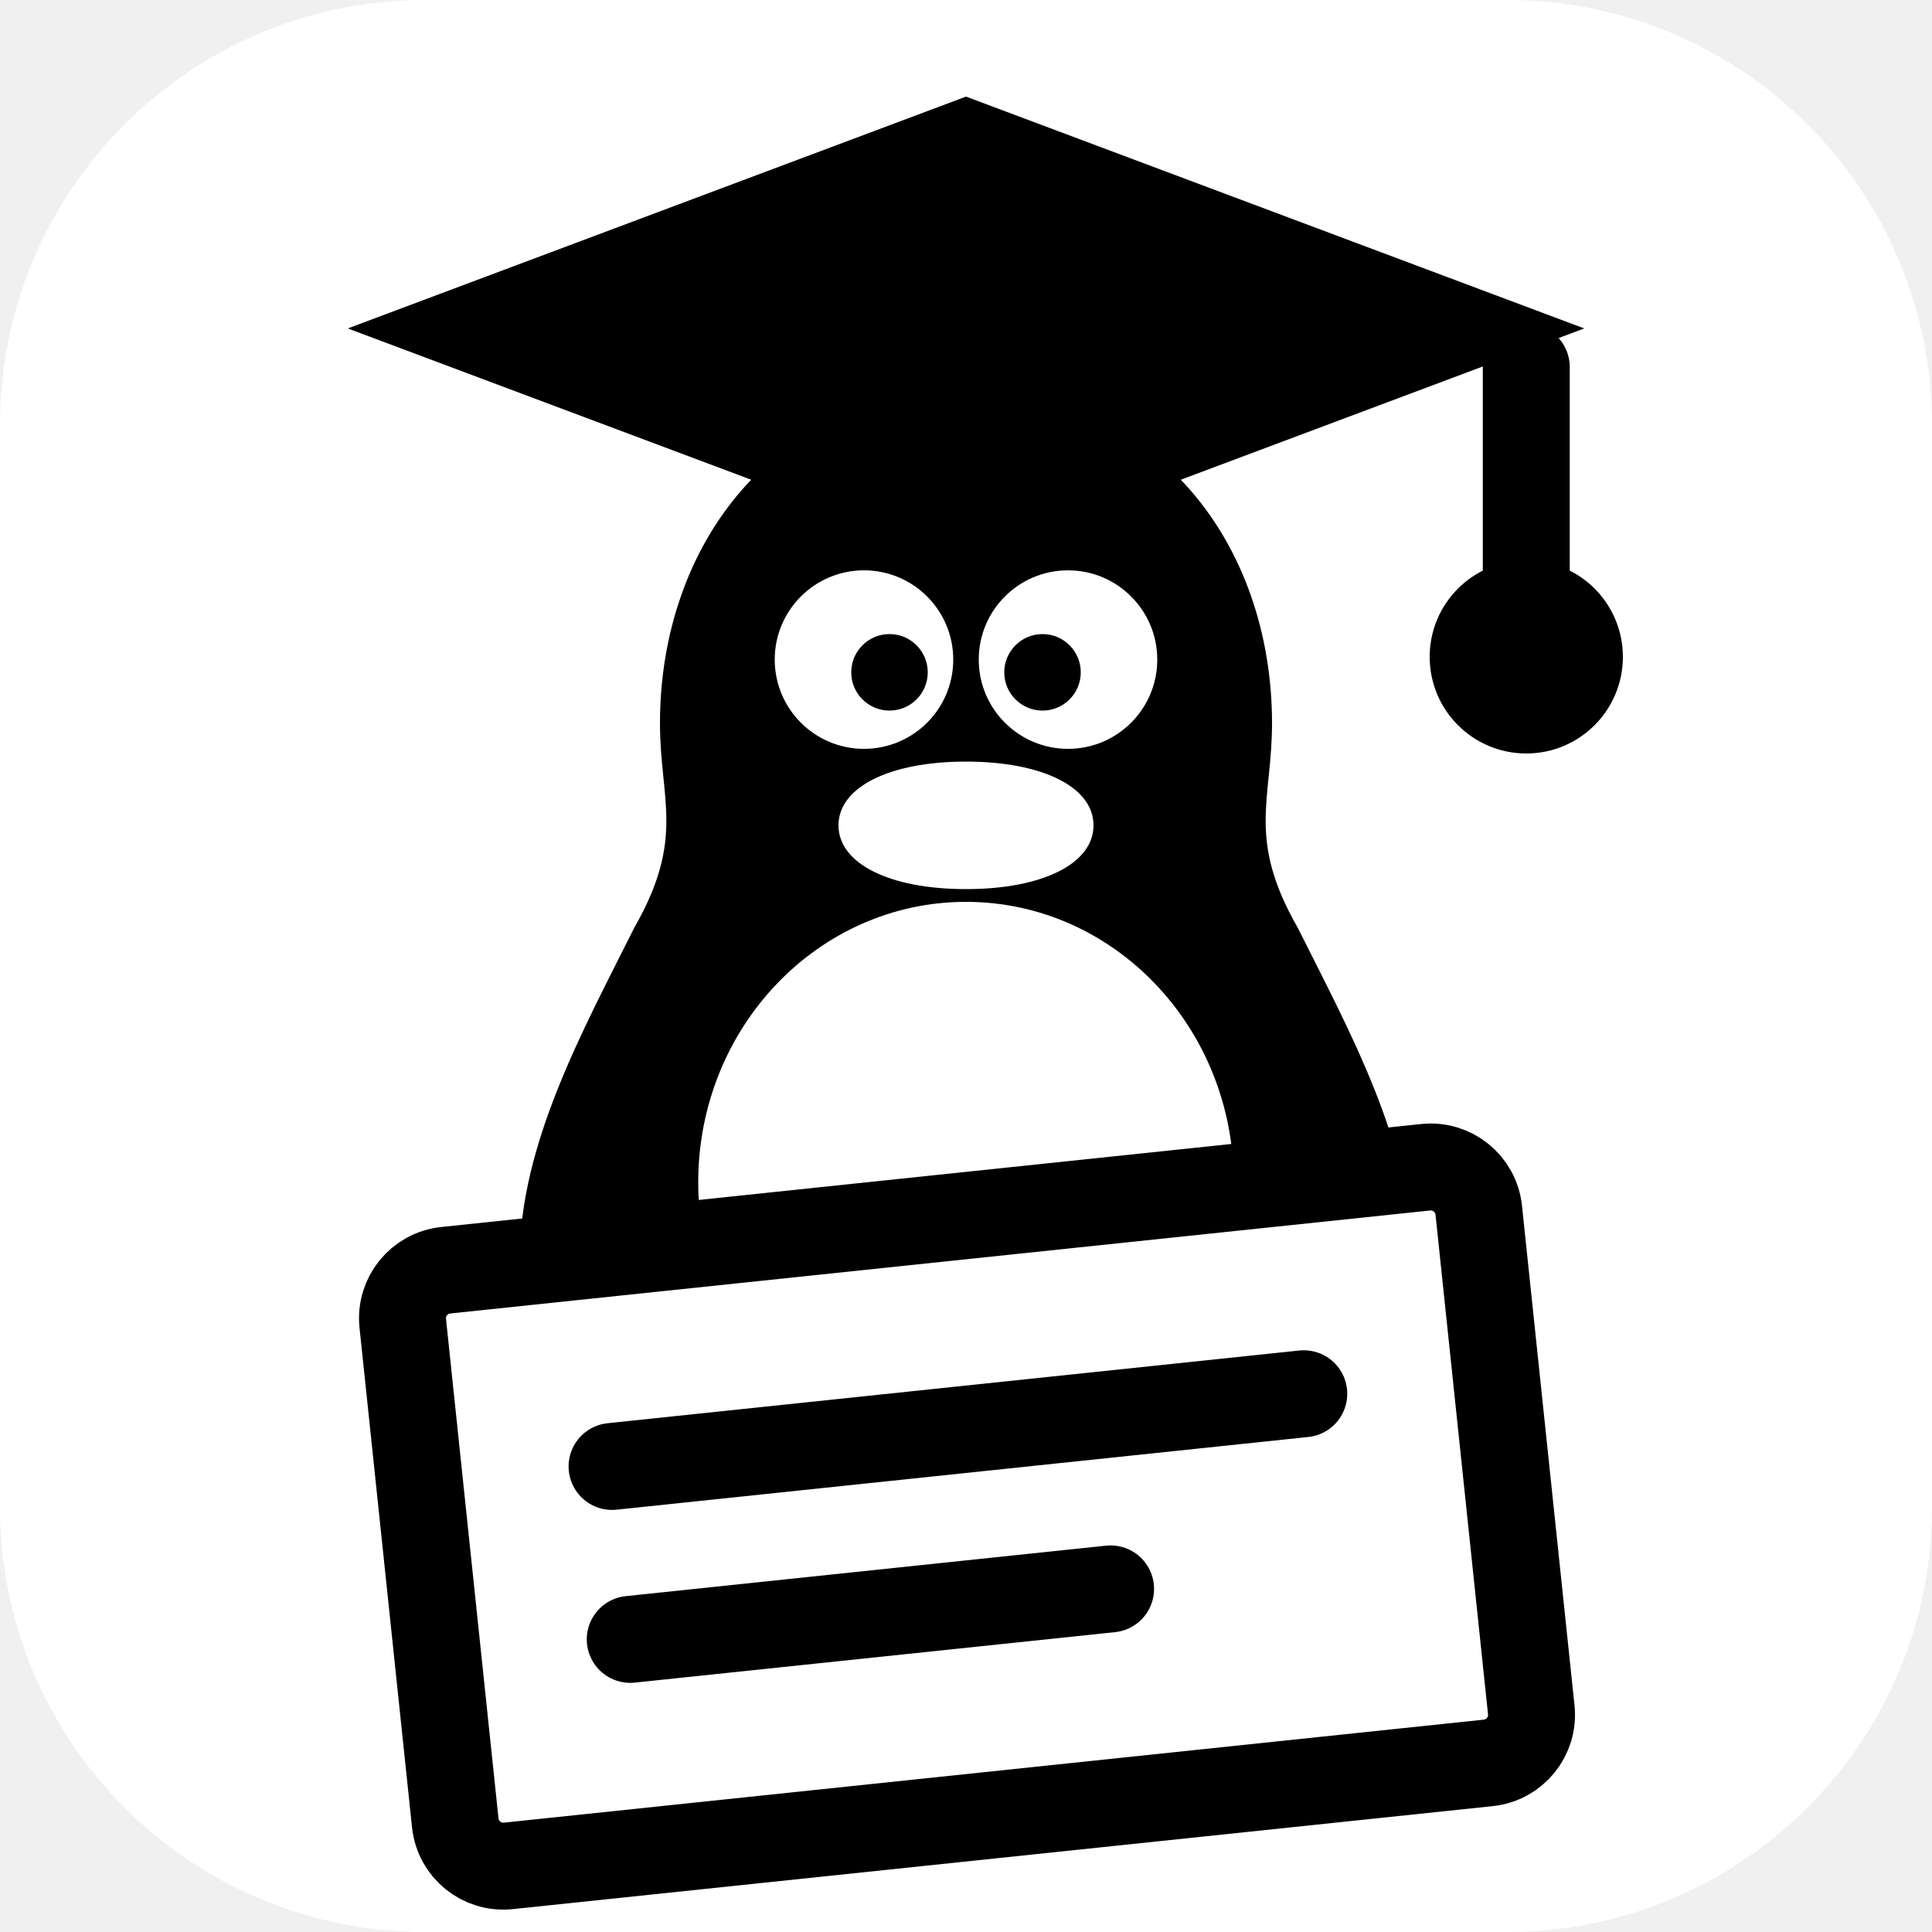
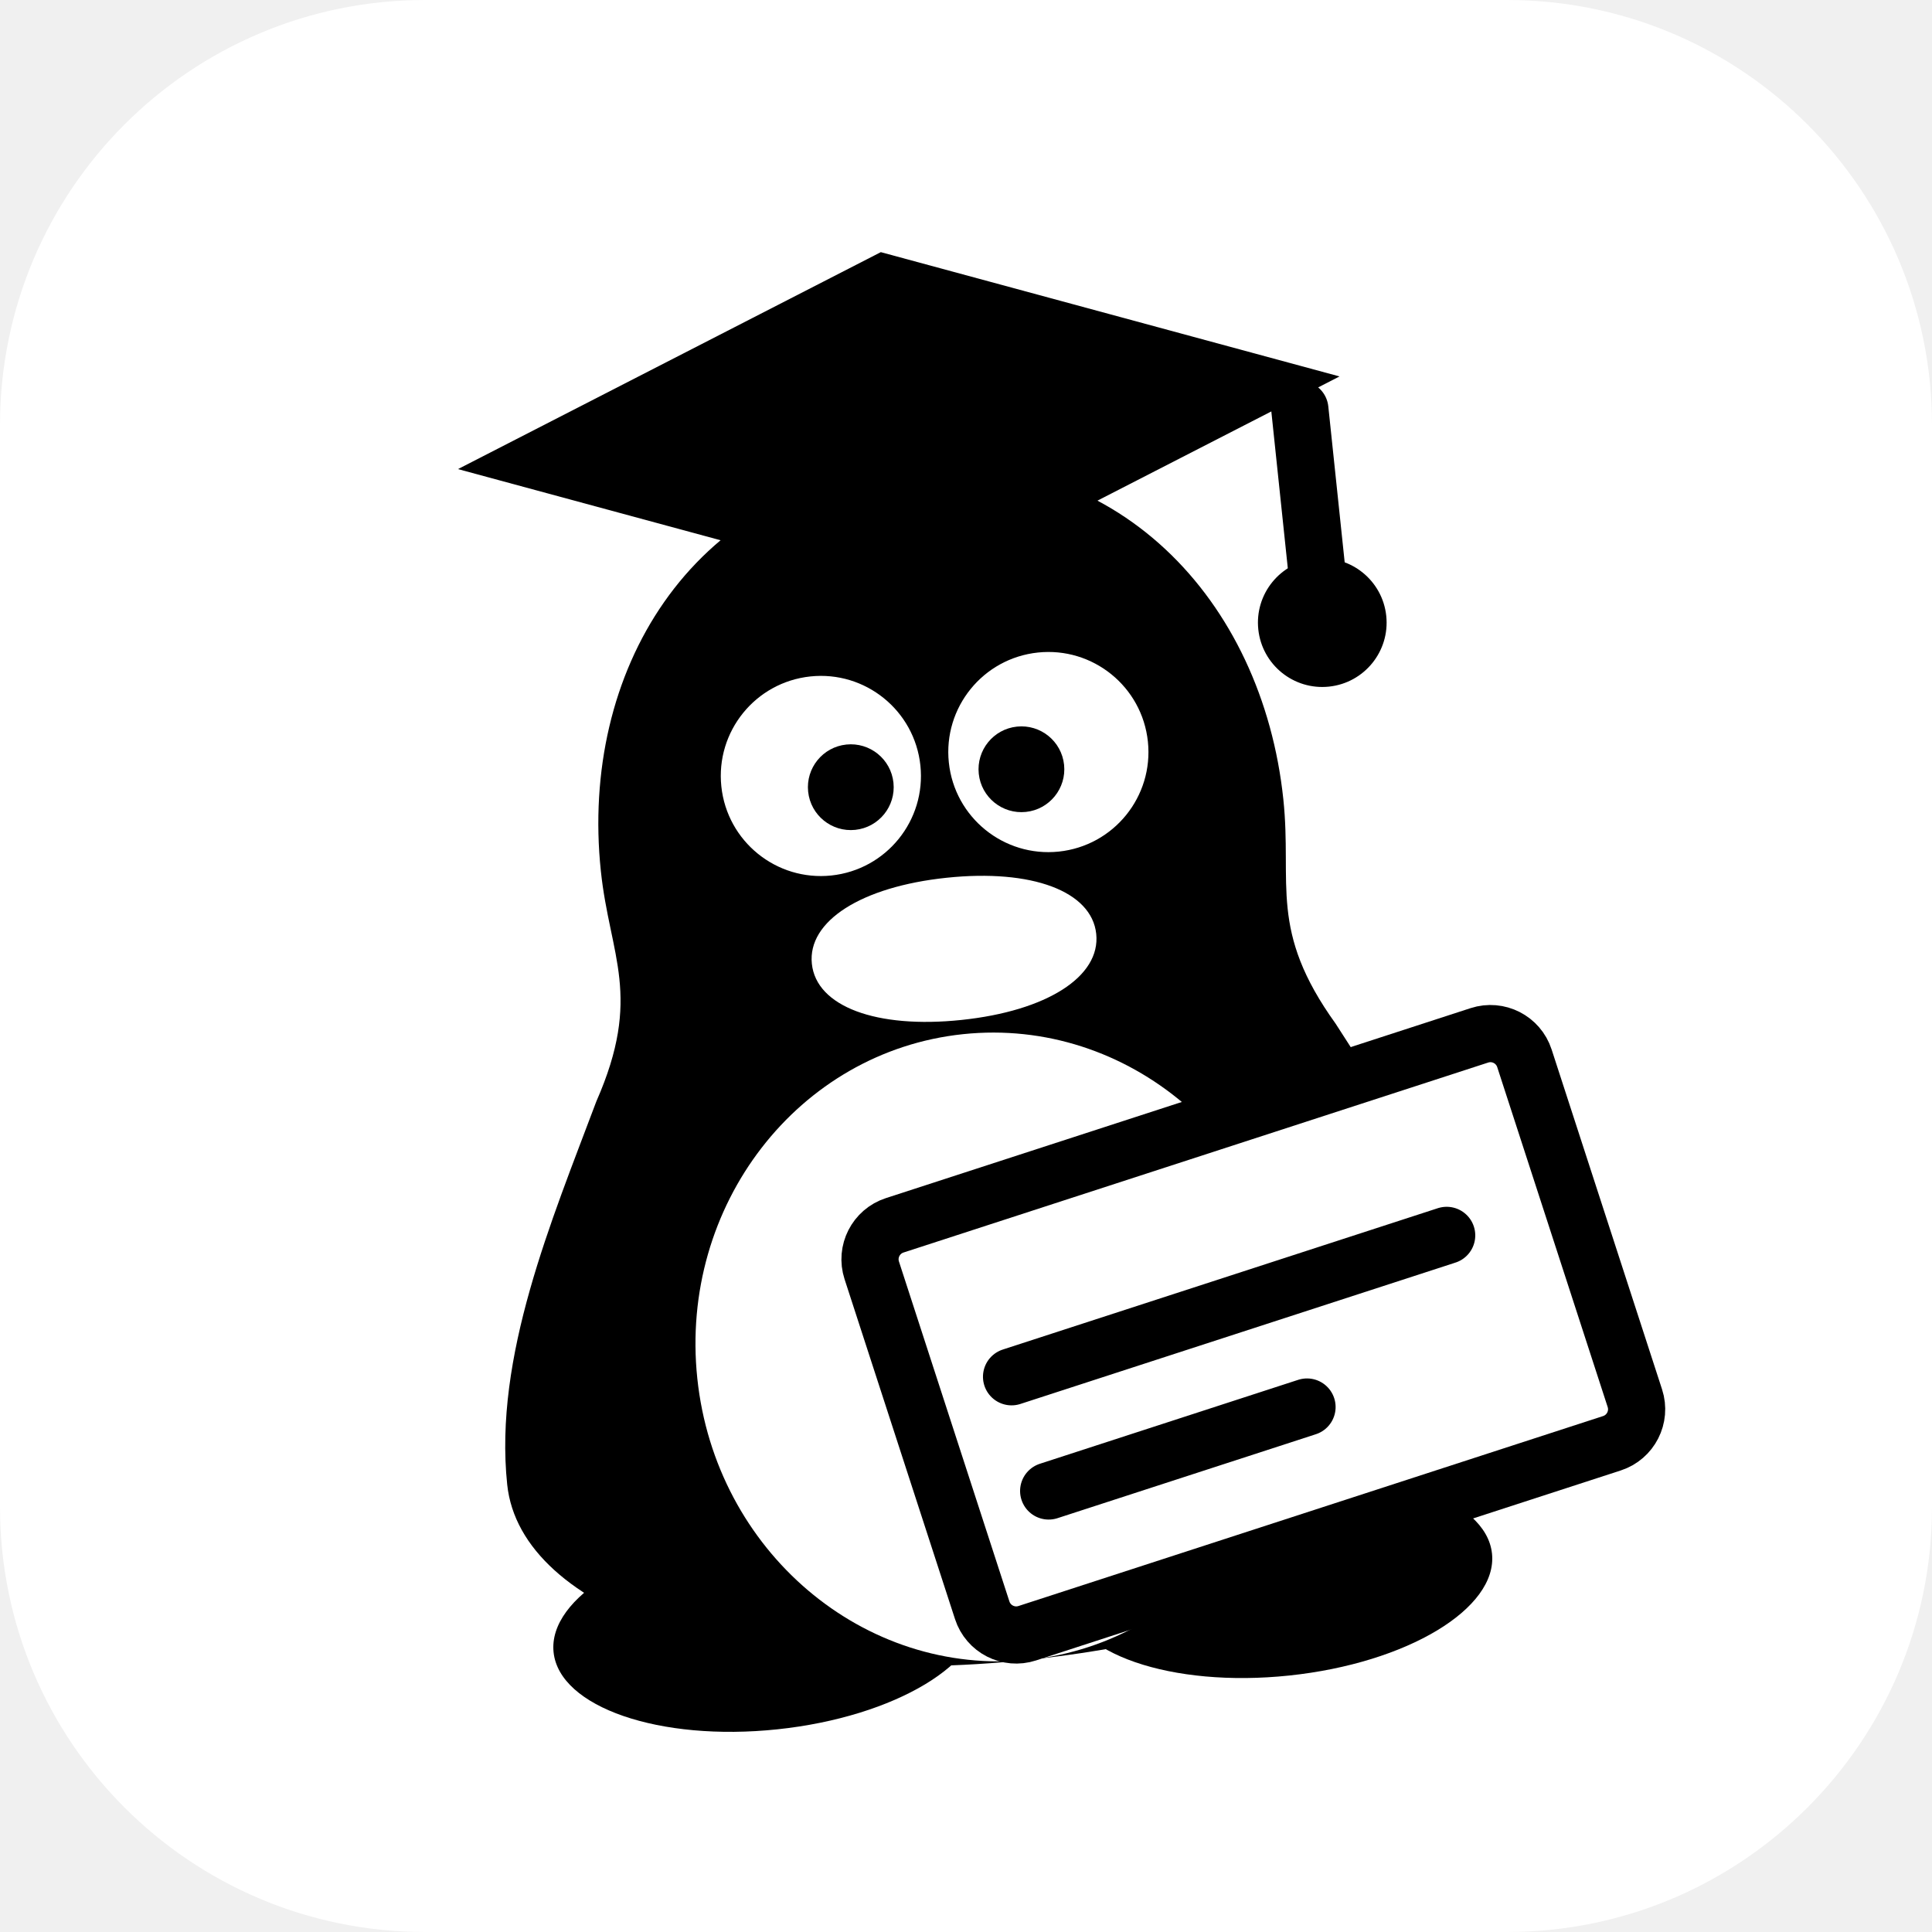
<svg xmlns="http://www.w3.org/2000/svg" viewBox="0 0 100 100" width="1024" height="1024">
  <rect width="100" height="100" rx="22" fill="#fff" />
-   <g transform="translate(50,48) scale(0.66) translate(-50,-50)">
+   <g transform="translate(50,55) rotate(-6) scale(0.74) translate(-50,-50)">
    <ellipse cx="32" cy="88" rx="15" ry="7" />
    <ellipse cx="68" cy="88" rx="15" ry="7" />
    <path d="M50 8c15 0 24 12 24 26 0 6-2 9 2 16 4 8 9 17 9 26 0 9-15 16-35 16s-35-7-35-16c0-9 5-18 9-26 4-7 2-10 2-16 0-14 9-26 24-26Z" />
    <ellipse cx="50" cy="70" rx="21" ry="22" fill="#fff" />
    <circle cx="42" cy="29" r="7" fill="#fff" />
    <circle cx="58" cy="29" r="7" fill="#fff" />
    <circle cx="44" cy="30" r="3" />
    <circle cx="56" cy="30" r="3" />
    <path d="M50 37c6 0 10 2 10 5s-4 5-10 5-10-2-10-5 4-5 10-5Z" fill="#fff" />
+     <g>
+       <path d="M50 -7 81 5 50 17 19 5Z" />
+       <path d="M78 7v12" fill="none" stroke="#000" stroke-width="4" stroke-linecap="round" />
+       <circle cx="78" cy="22" r="4.5" />
+     </g>
+     <g transform="rotate(-12 68 71)">
+       <rect x="44" y="56" width="48" height="30" rx="2.5" fill="#fff" stroke="#000" stroke-width="4" />
+       <path d="M51 68.6h32M51 77.0h19" stroke="#000" stroke-width="4" stroke-linecap="round" />
+     </g>
  </g>
-   <g transform="rotate(-6 50 78)">
-     <rect x="22" y="63" width="56" height="31" rx="2.5" fill="#fff" stroke="#000" stroke-width="4.5" />
-     <path d="M32 74h36M32 83h25" stroke="#000" stroke-width="4.5" fill="none" stroke-linecap="round" />
-   </g>
-   <path d="M50 5 82 17 50 29 18 17Z" />
-   <path d="M79 19v12" stroke="#000" stroke-width="4.5" fill="none" stroke-linecap="round" />
-   <circle cx="79" cy="34" r="5" />
</svg>
